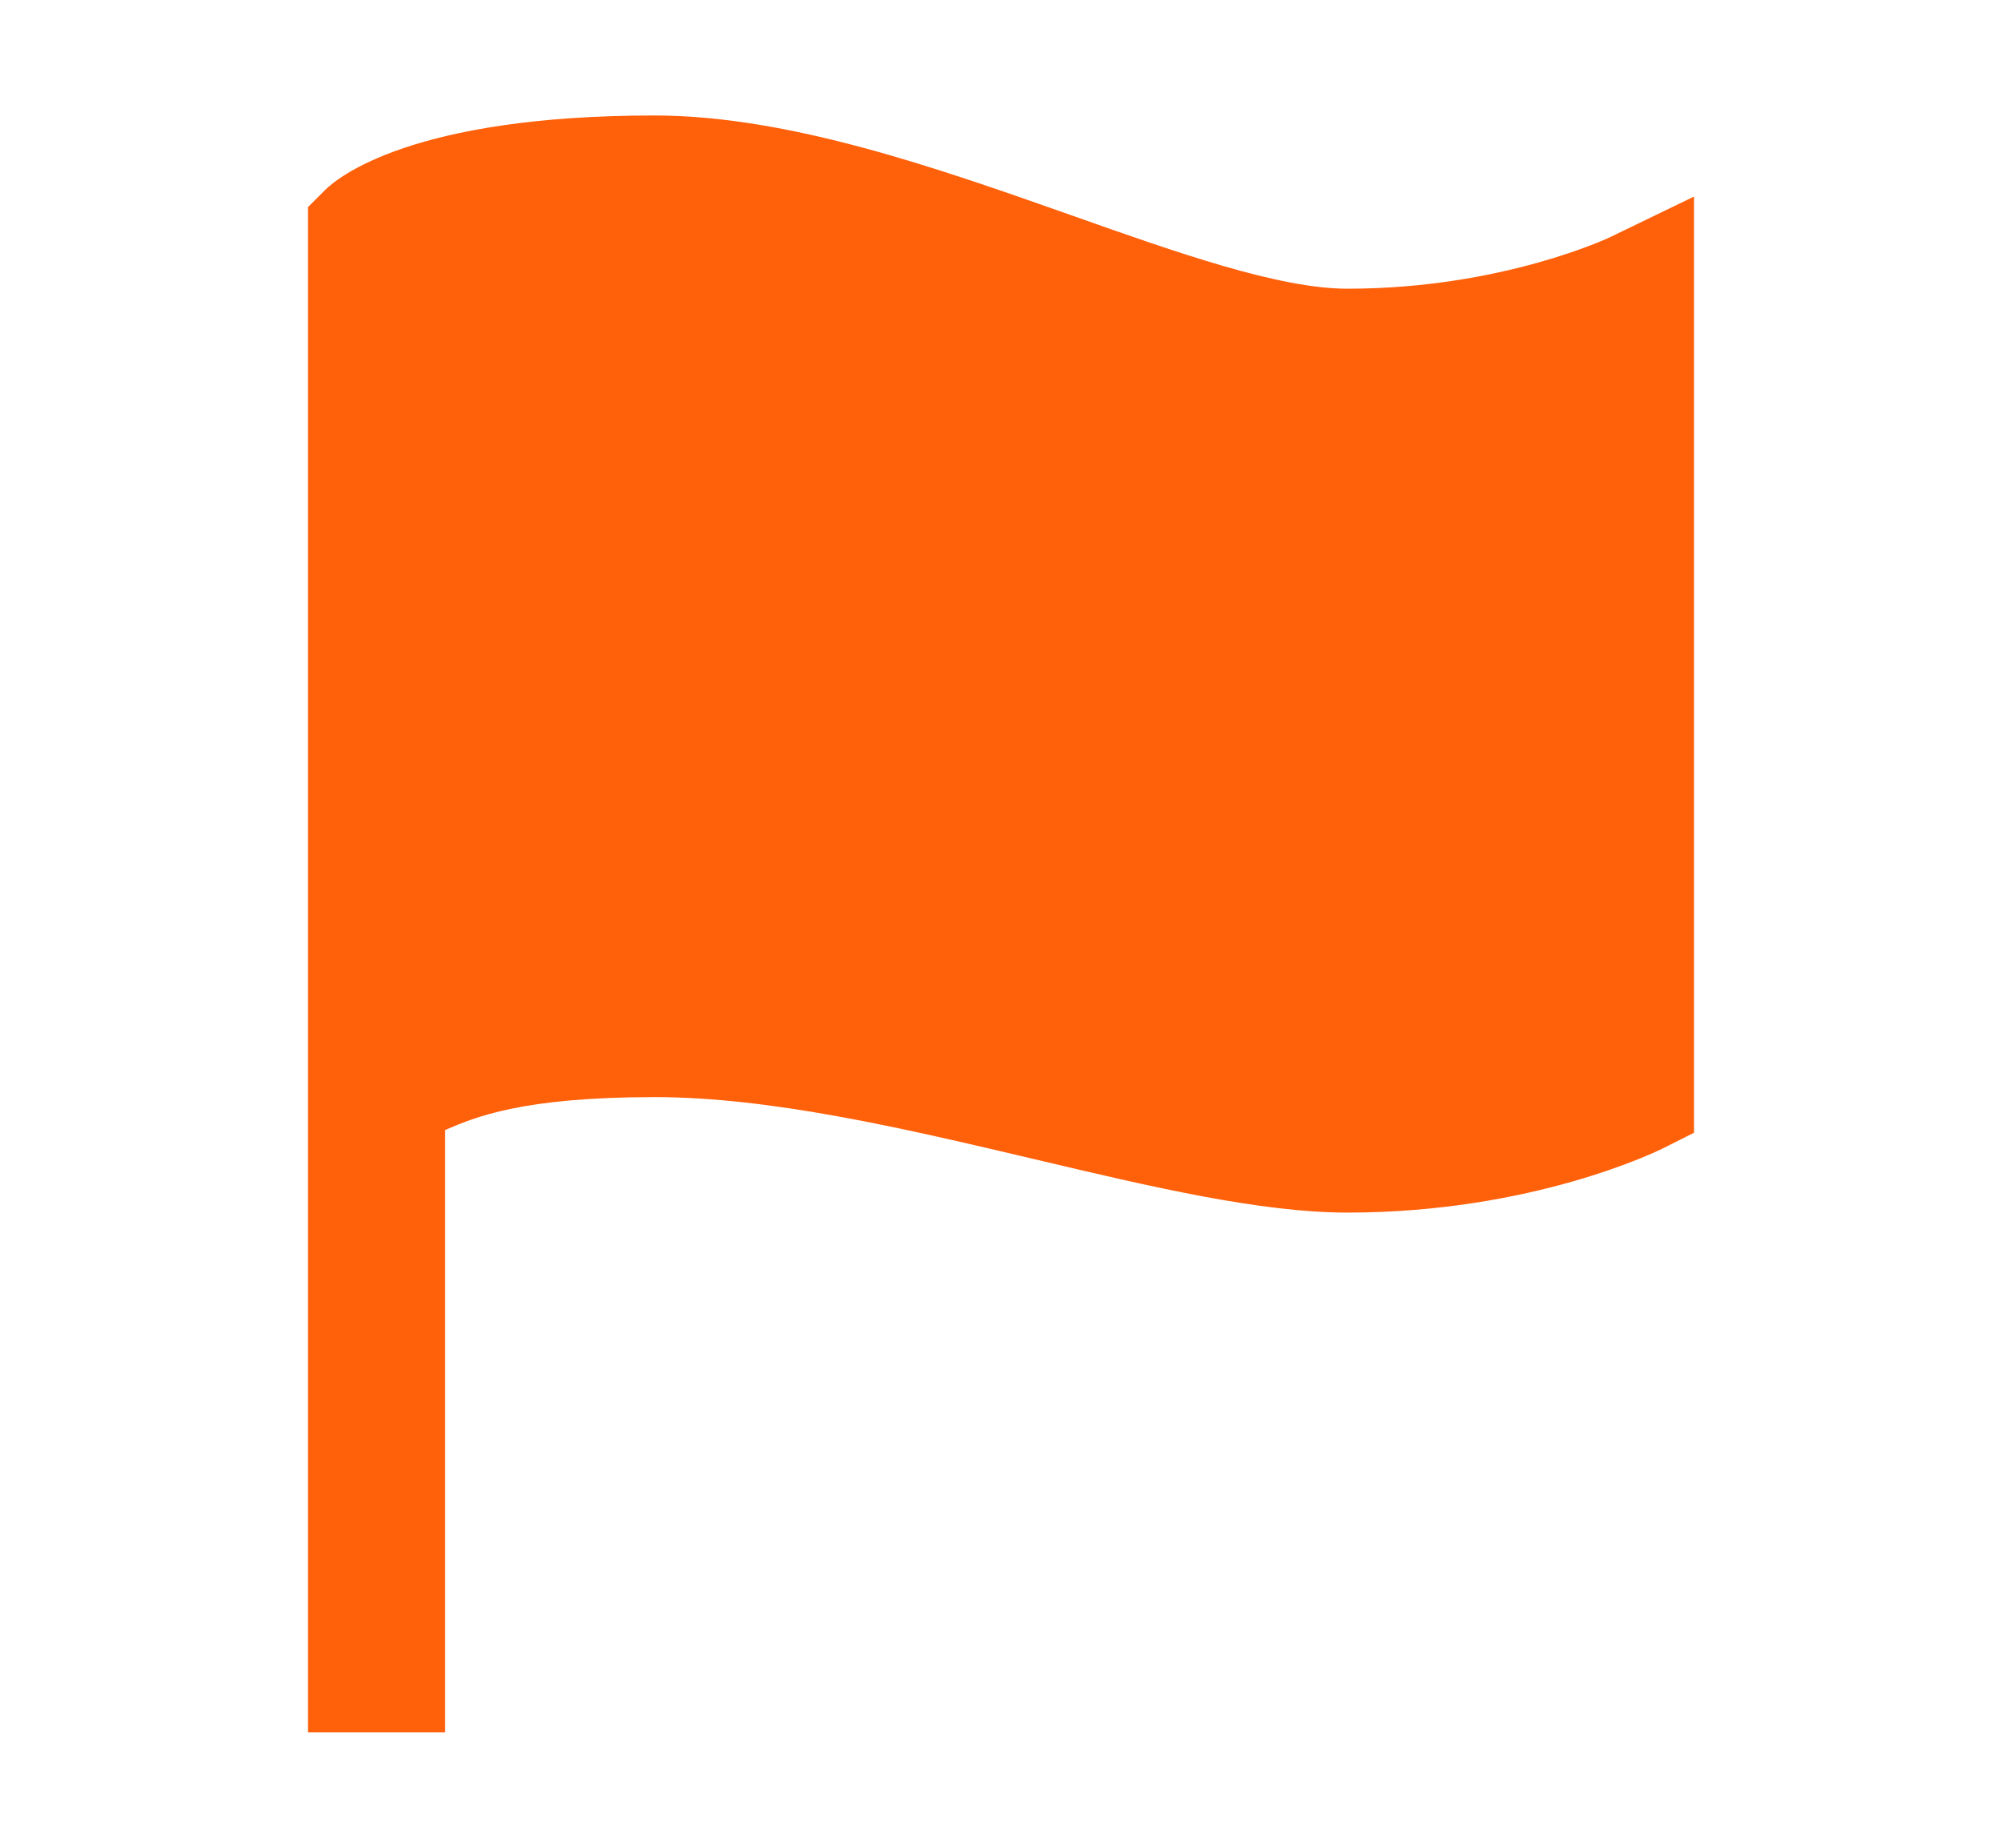
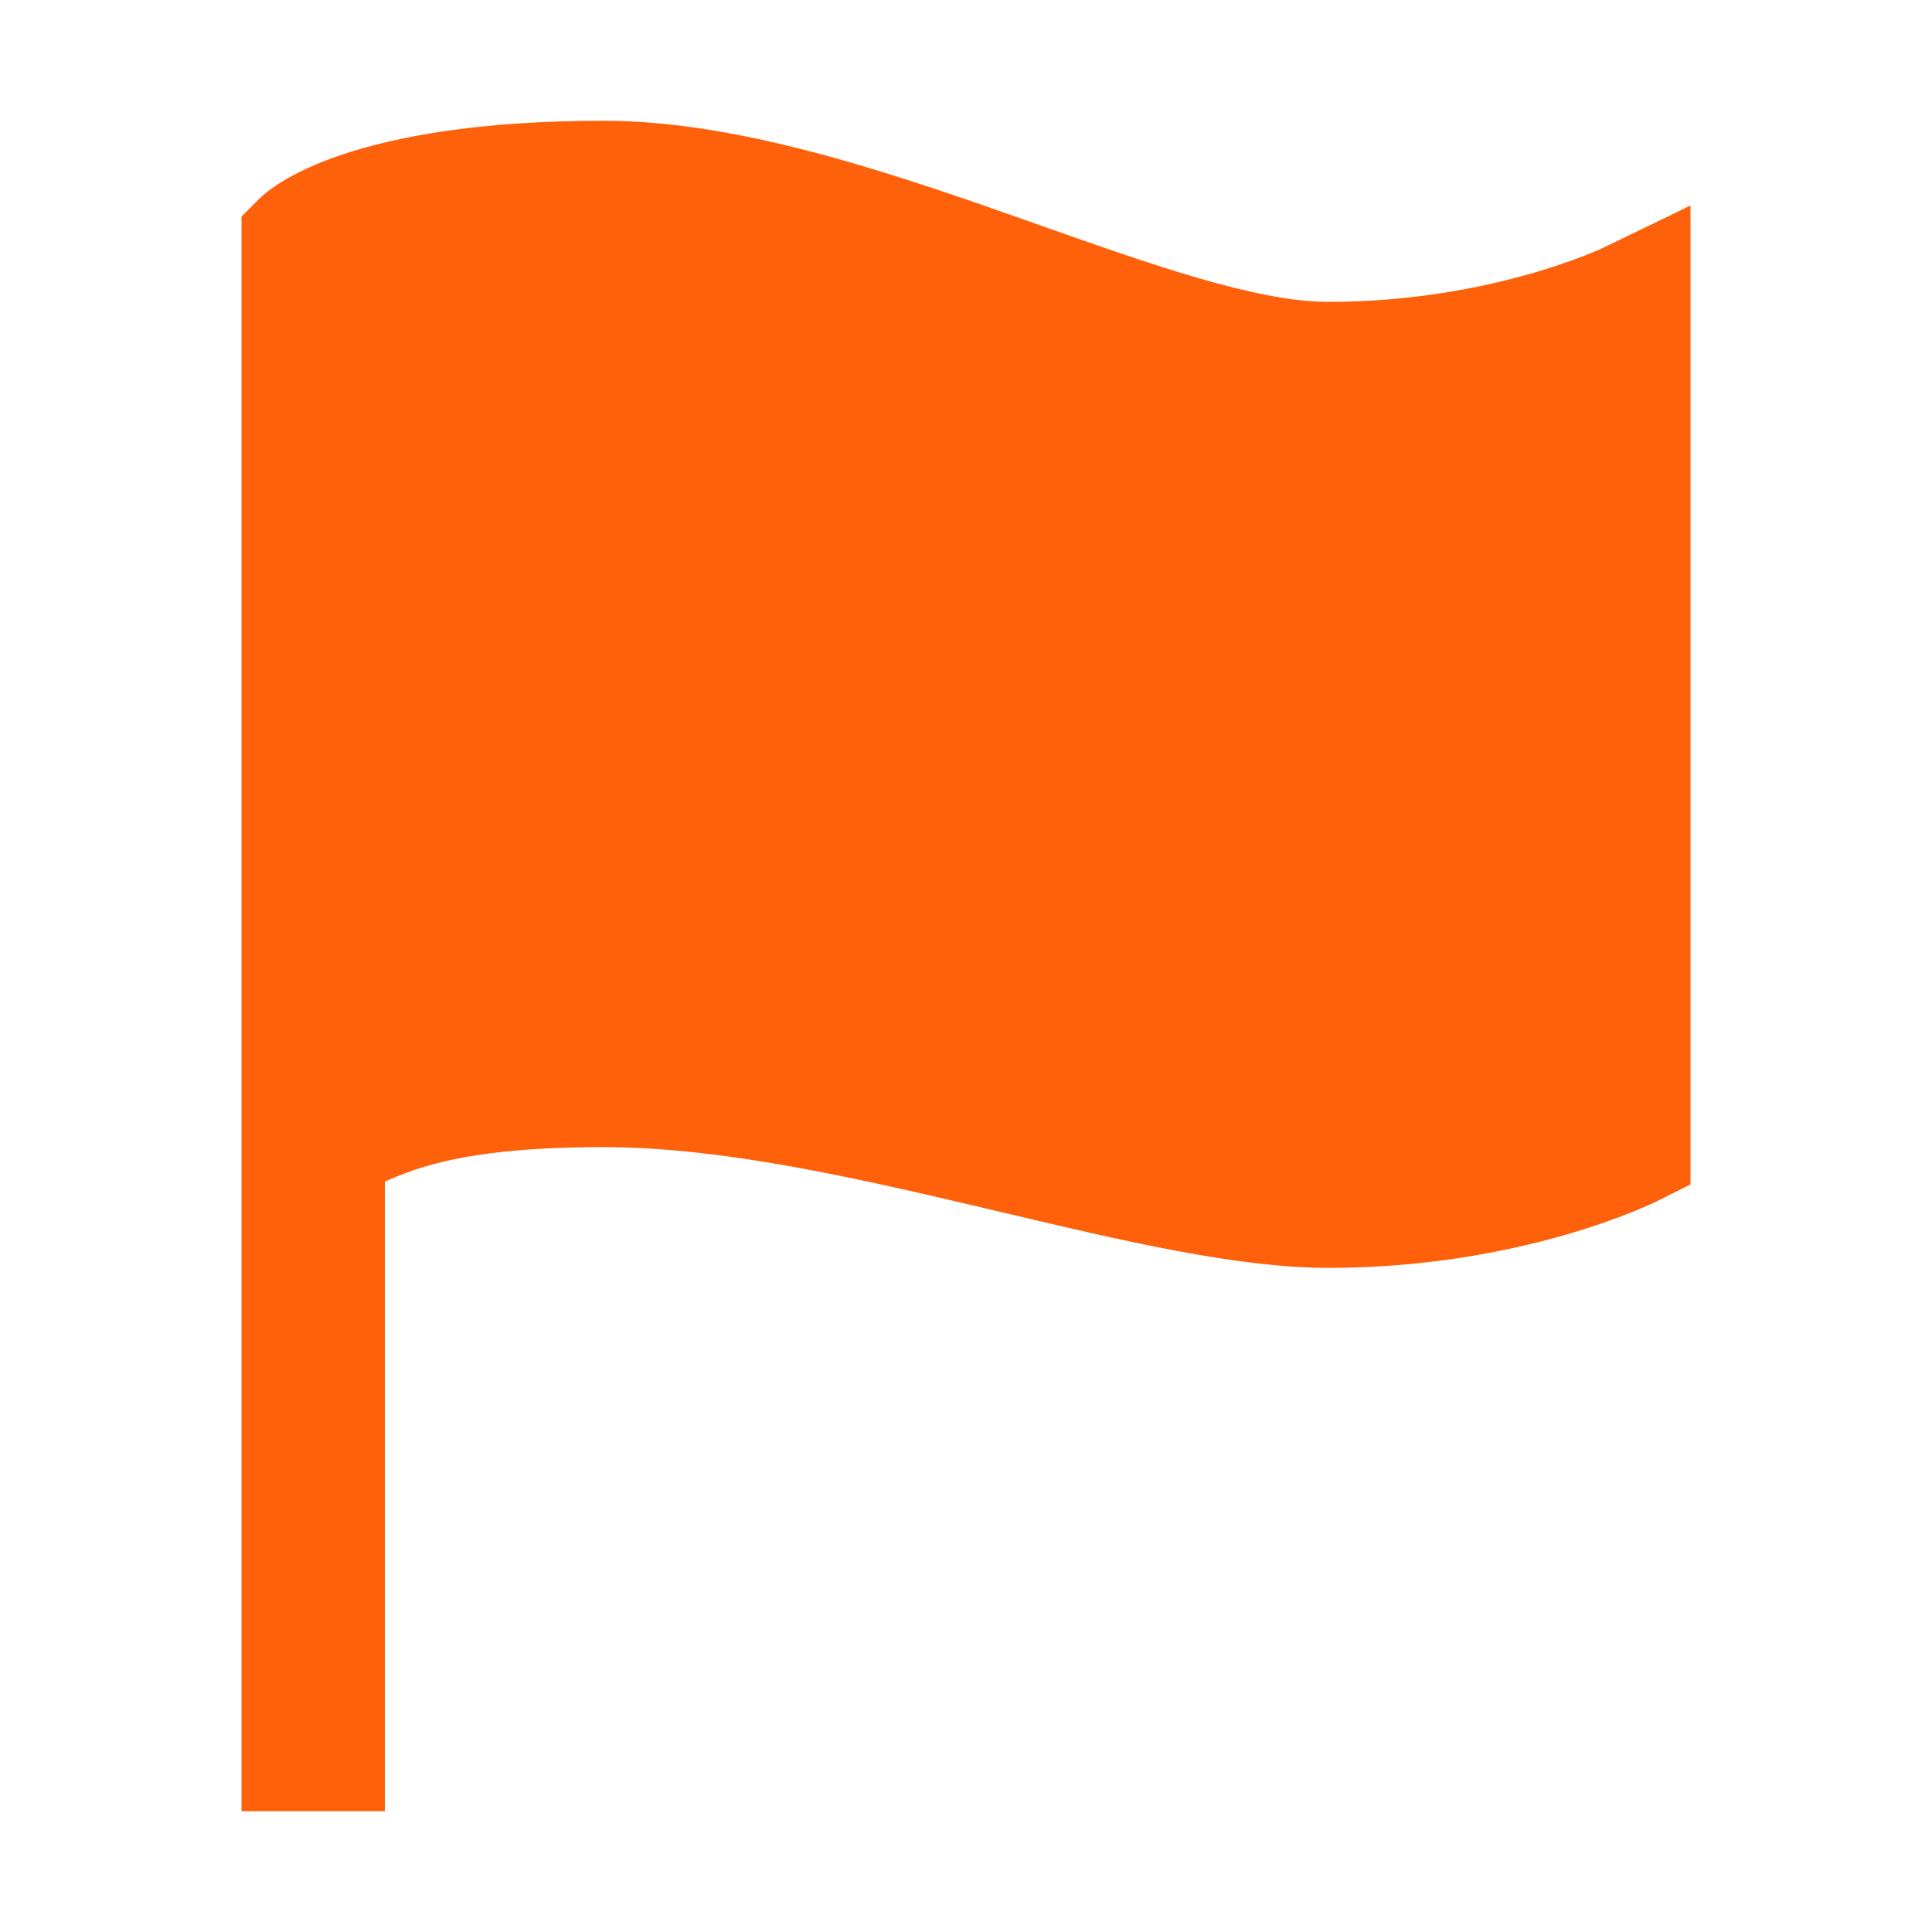
- <svg xmlns="http://www.w3.org/2000/svg" width="65" height="60" fill="#ff600a" viewBox="0 0 24 24">
+ <svg xmlns="http://www.w3.org/2000/svg" width="50%" height="50%" fill="#ff600a" viewBox="0 0 24 24">
  <path d="M4.781 22.5H3V2.69l.22-.22c.162-.162 1.13-.97 4.28-.97 1.744 0 3.695.69 5.416 1.297 1.386.49 2.696.953 3.584.953 2.008 0 3.409-.668 3.422-.675L21 2.553v12.16l-.414.208c-.068.032-1.686.829-4.086.829-1.132 0-2.55-.335-4.05-.69-1.686-.398-3.43-.81-4.95-.81-1.728 0-2.332.262-2.719.427V22.5Z" />
</svg>
